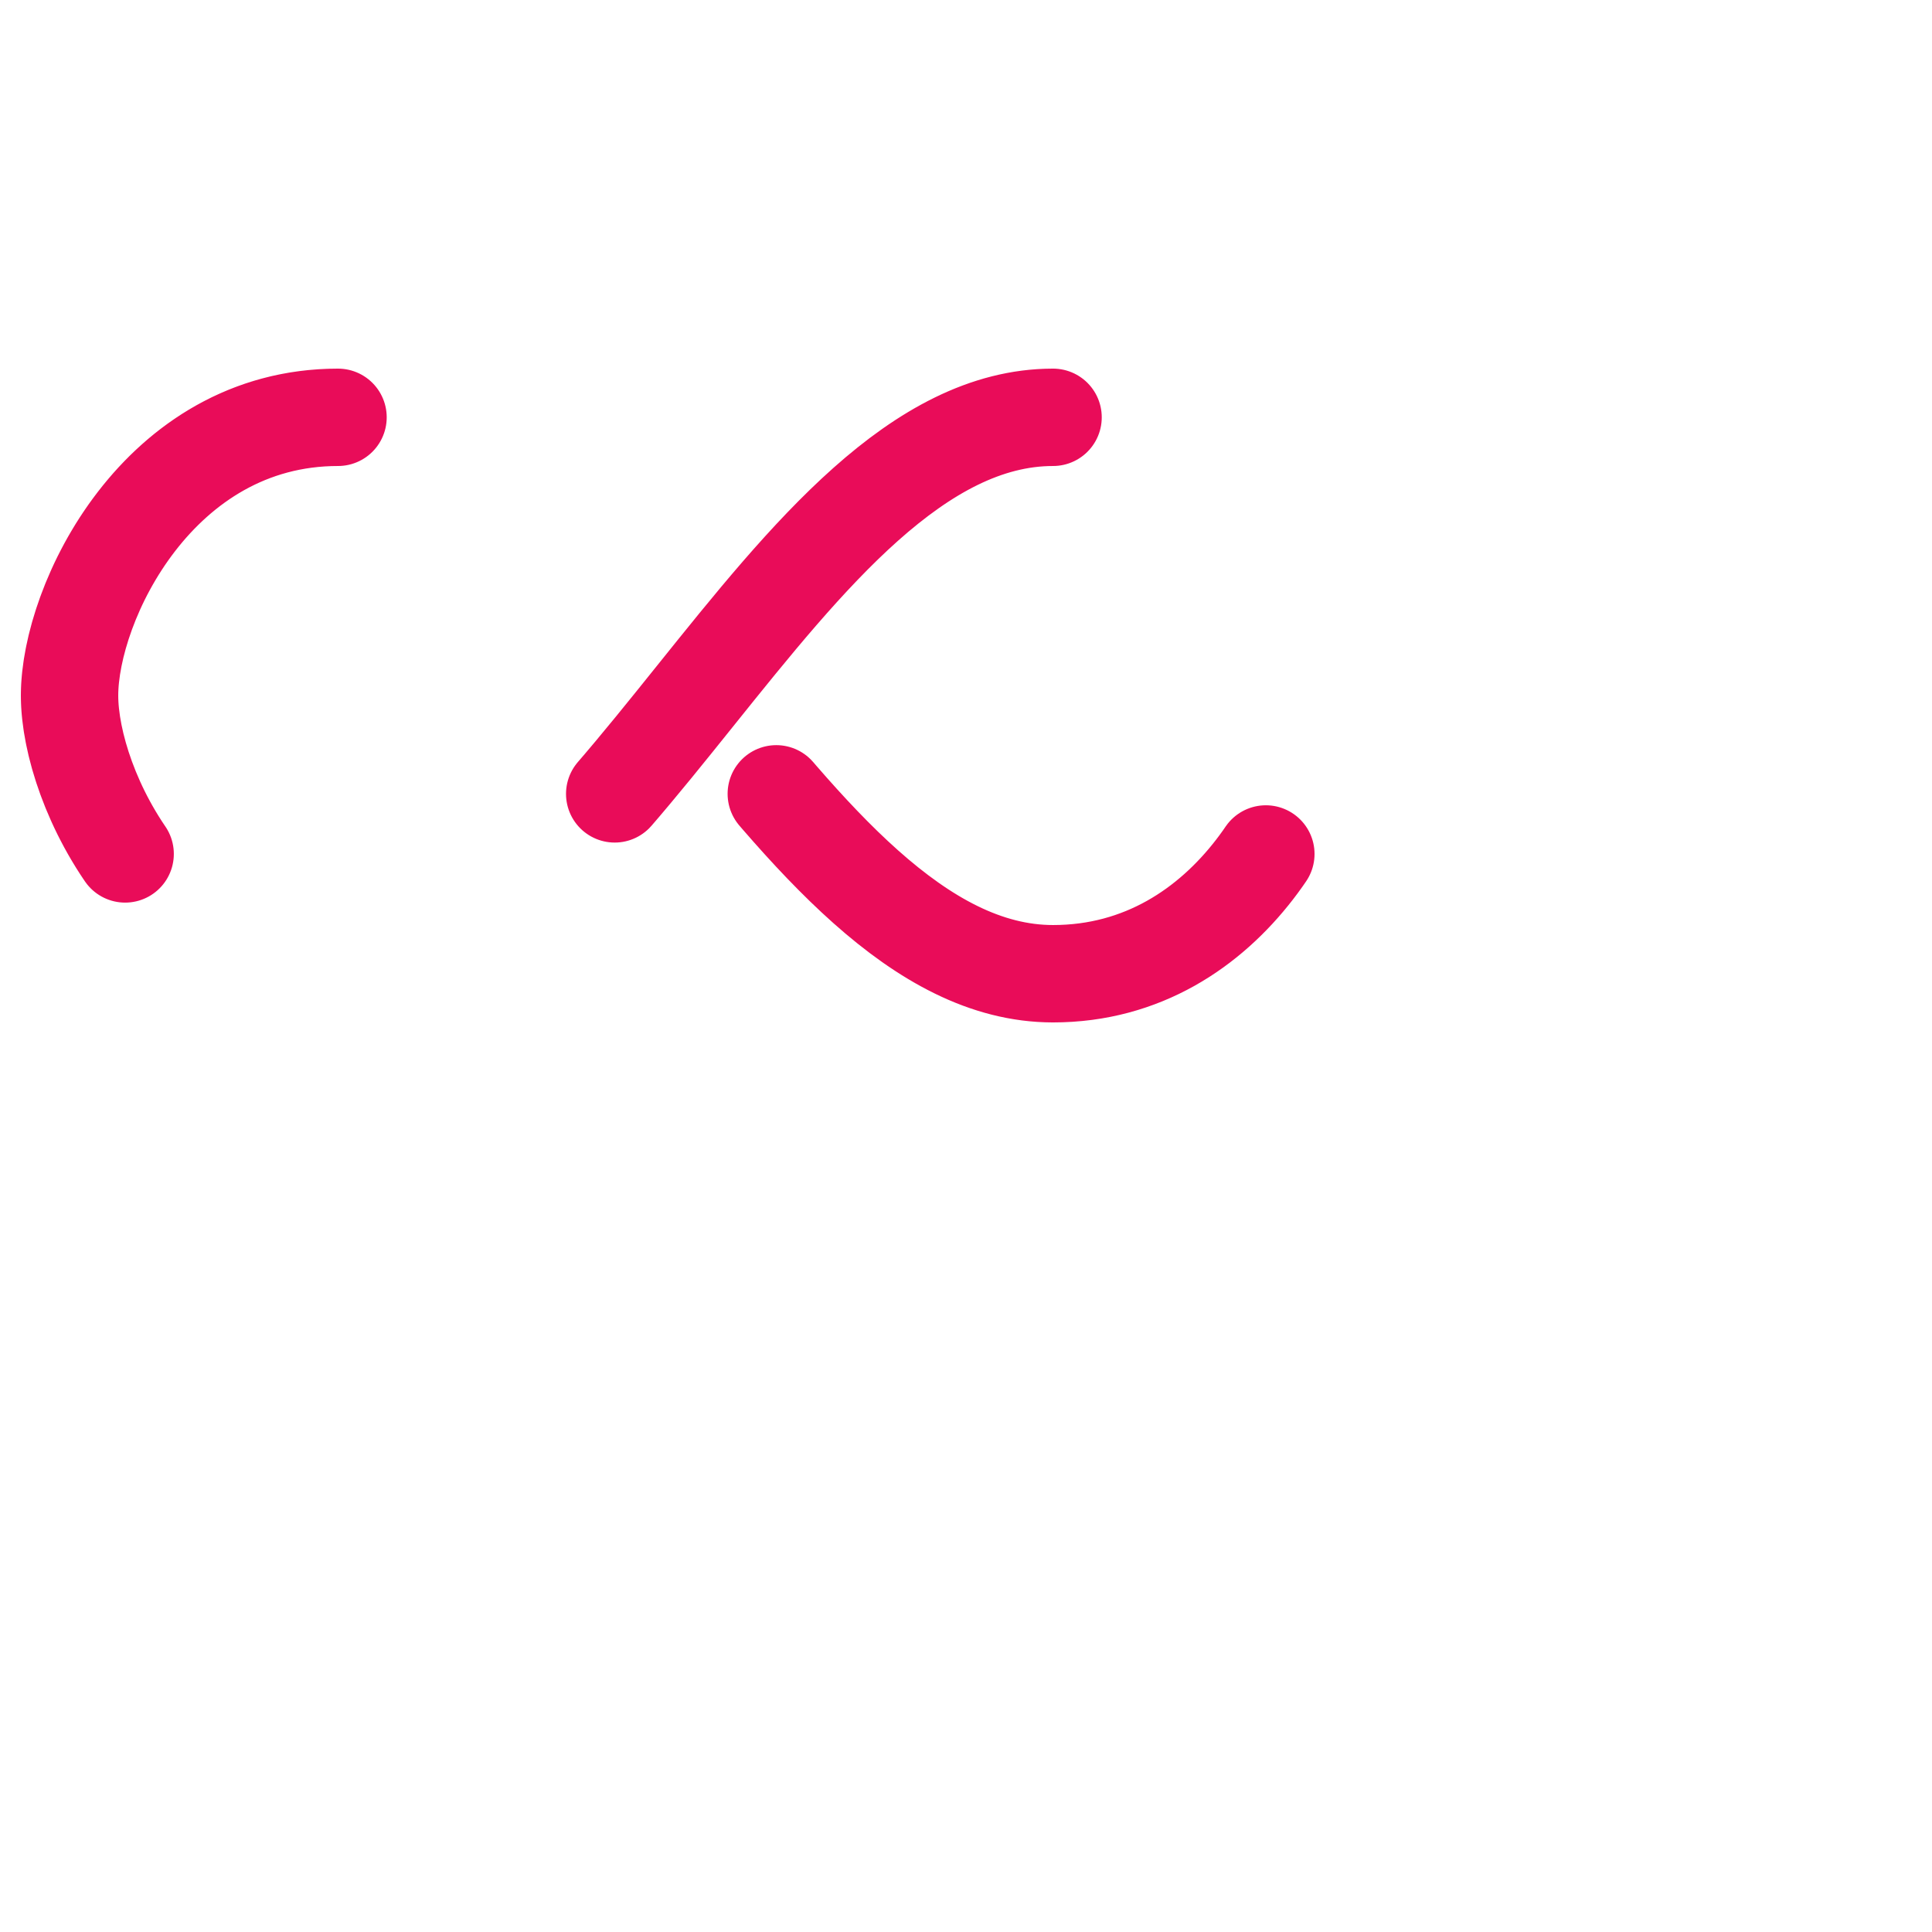
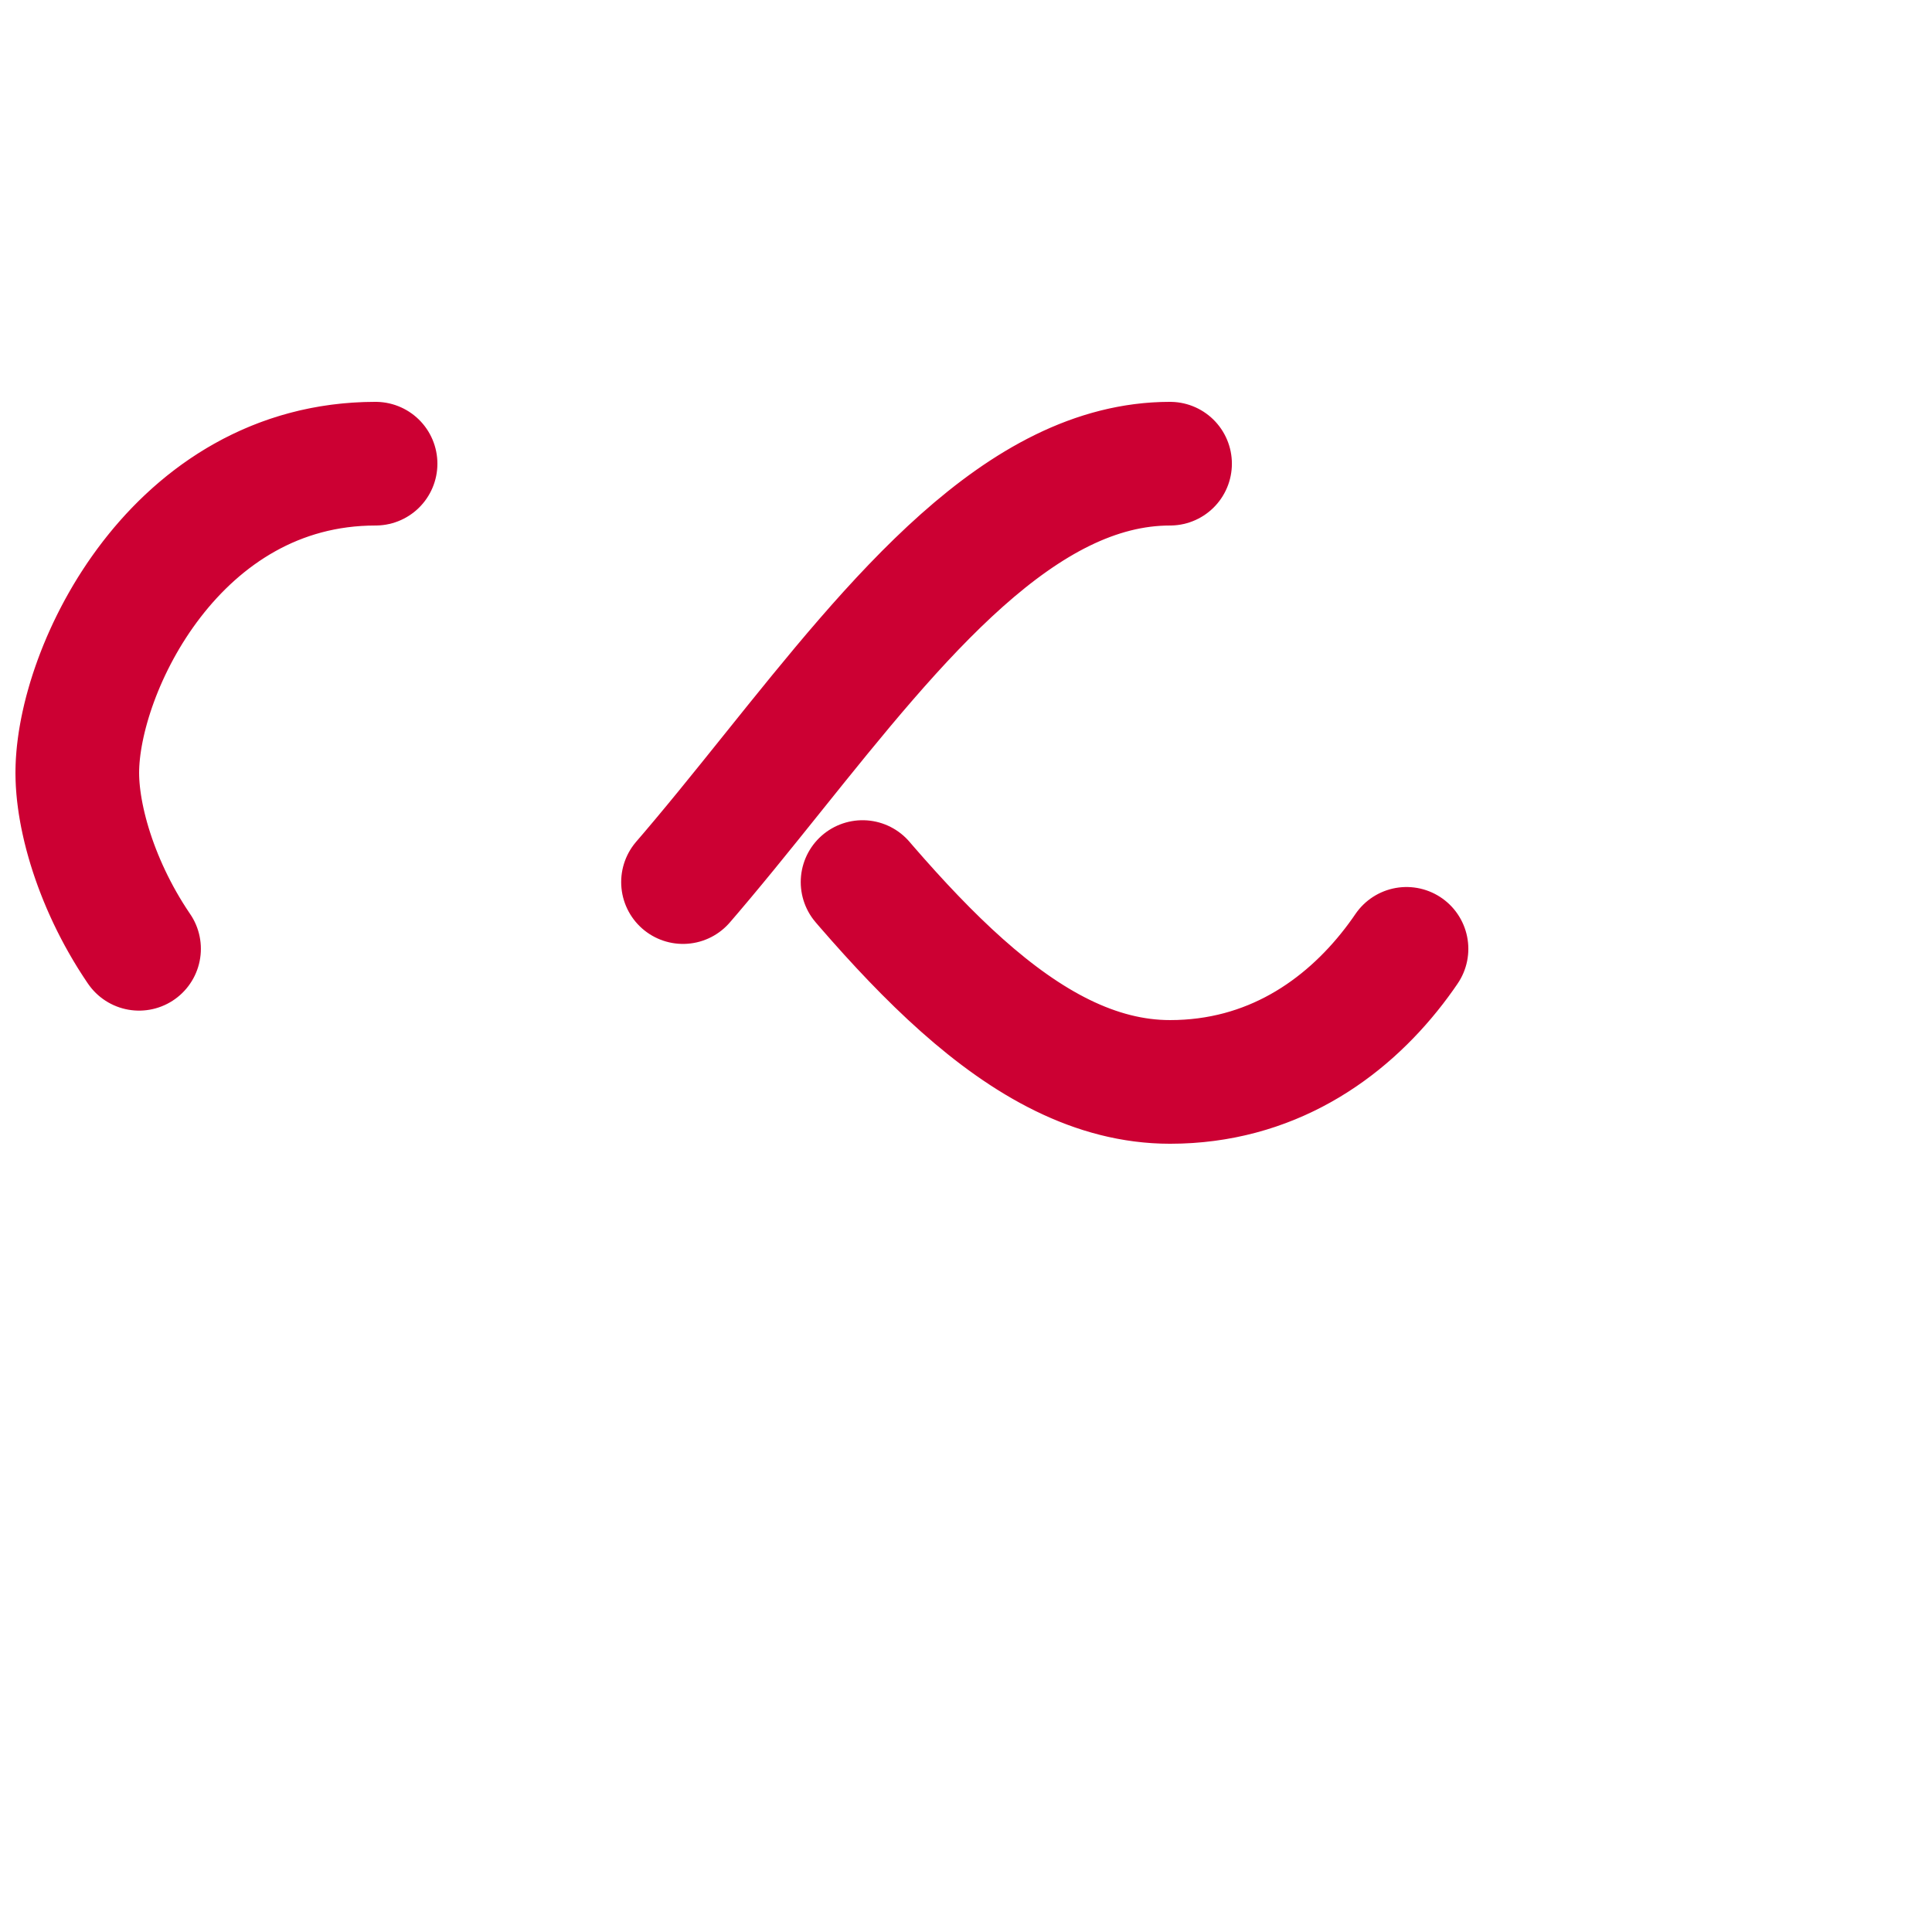
- <svg xmlns="http://www.w3.org/2000/svg" style="margin: auto; background: rgba(0, 0, 0, 0) none repeat scroll 0% 0%; display: block; shape-rendering: auto;" width="197px" height="197px" viewBox="0 0 100 100" preserveAspectRatio="xMidYMid">
-   <path fill="none" stroke="#e90c59" stroke-width="7" stroke-dasharray="42.765 42.765" d="M24.3 30C11.4 30 5 43.3 5 50s6.4 20 19.3 20c19.3 0 32.1-40 51.4-40 C88.6 30 95 43.3 95 50s-6.4 20-19.3 20C56.4 70 43.6 30 24.3 30z" stroke-linecap="round" style="transform:scale(0.72);transform-origin:50px 50px">
-     <animate attributeName="stroke-dashoffset" repeatCount="indefinite" dur="1.852s" keyTimes="0;1" values="0;256.589" />
+ <svg xmlns="http://www.w3.org/2000/svg" style="margin: auto; background: none; display: block; shape-rendering: auto;" width="200px" height="200px" viewBox="0 0 100 100" preserveAspectRatio="xMidYMid">
+   <path fill="none" stroke="#cc0033" stroke-width="8" stroke-dasharray="42.765 42.765" d="M24.3 30C11.4 30 5 43.3 5 50s6.4 20 19.3 20c19.3 0 32.1-40 51.4-40 C88.6 30 95 43.3 95 50s-6.4 20-19.3 20C56.4 70 43.6 30 24.3 30z" stroke-linecap="round" style="transform:scale(0.8);transform-origin:50px 50px">
+     <animate attributeName="stroke-dashoffset" repeatCount="indefinite" dur="1.639s" keyTimes="0;1" values="0;256.589" />
  </path>
</svg>
